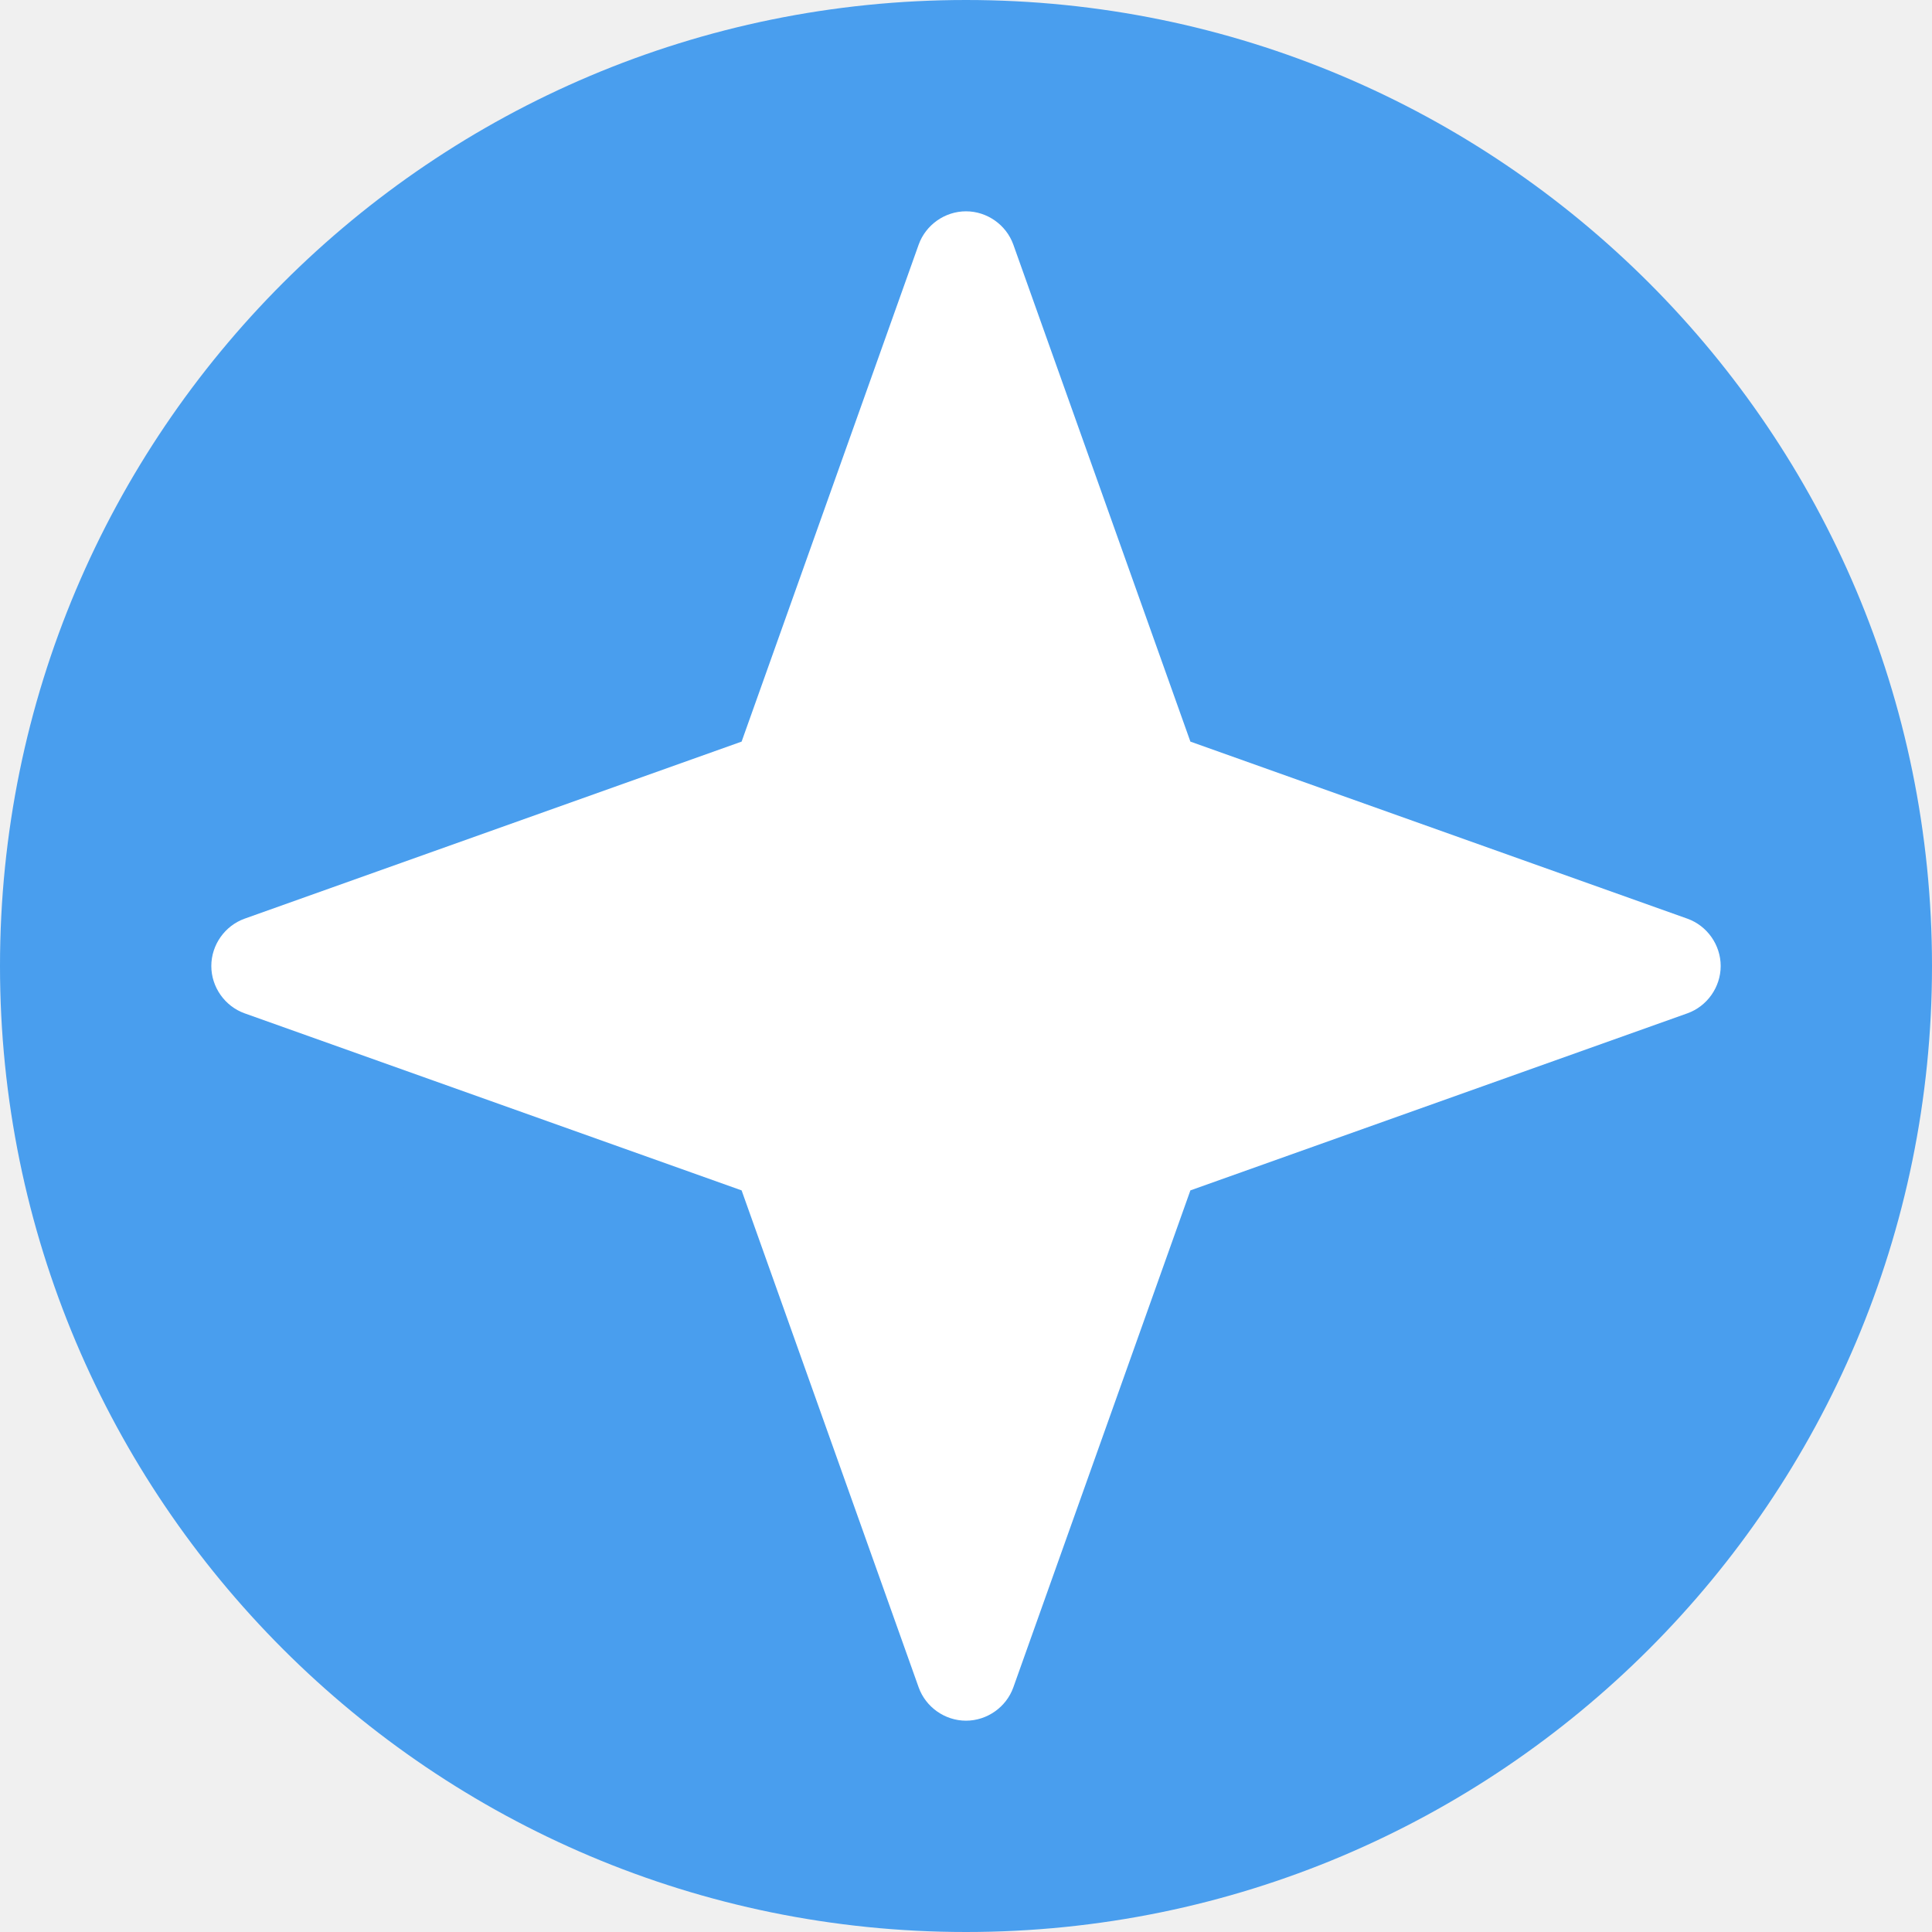
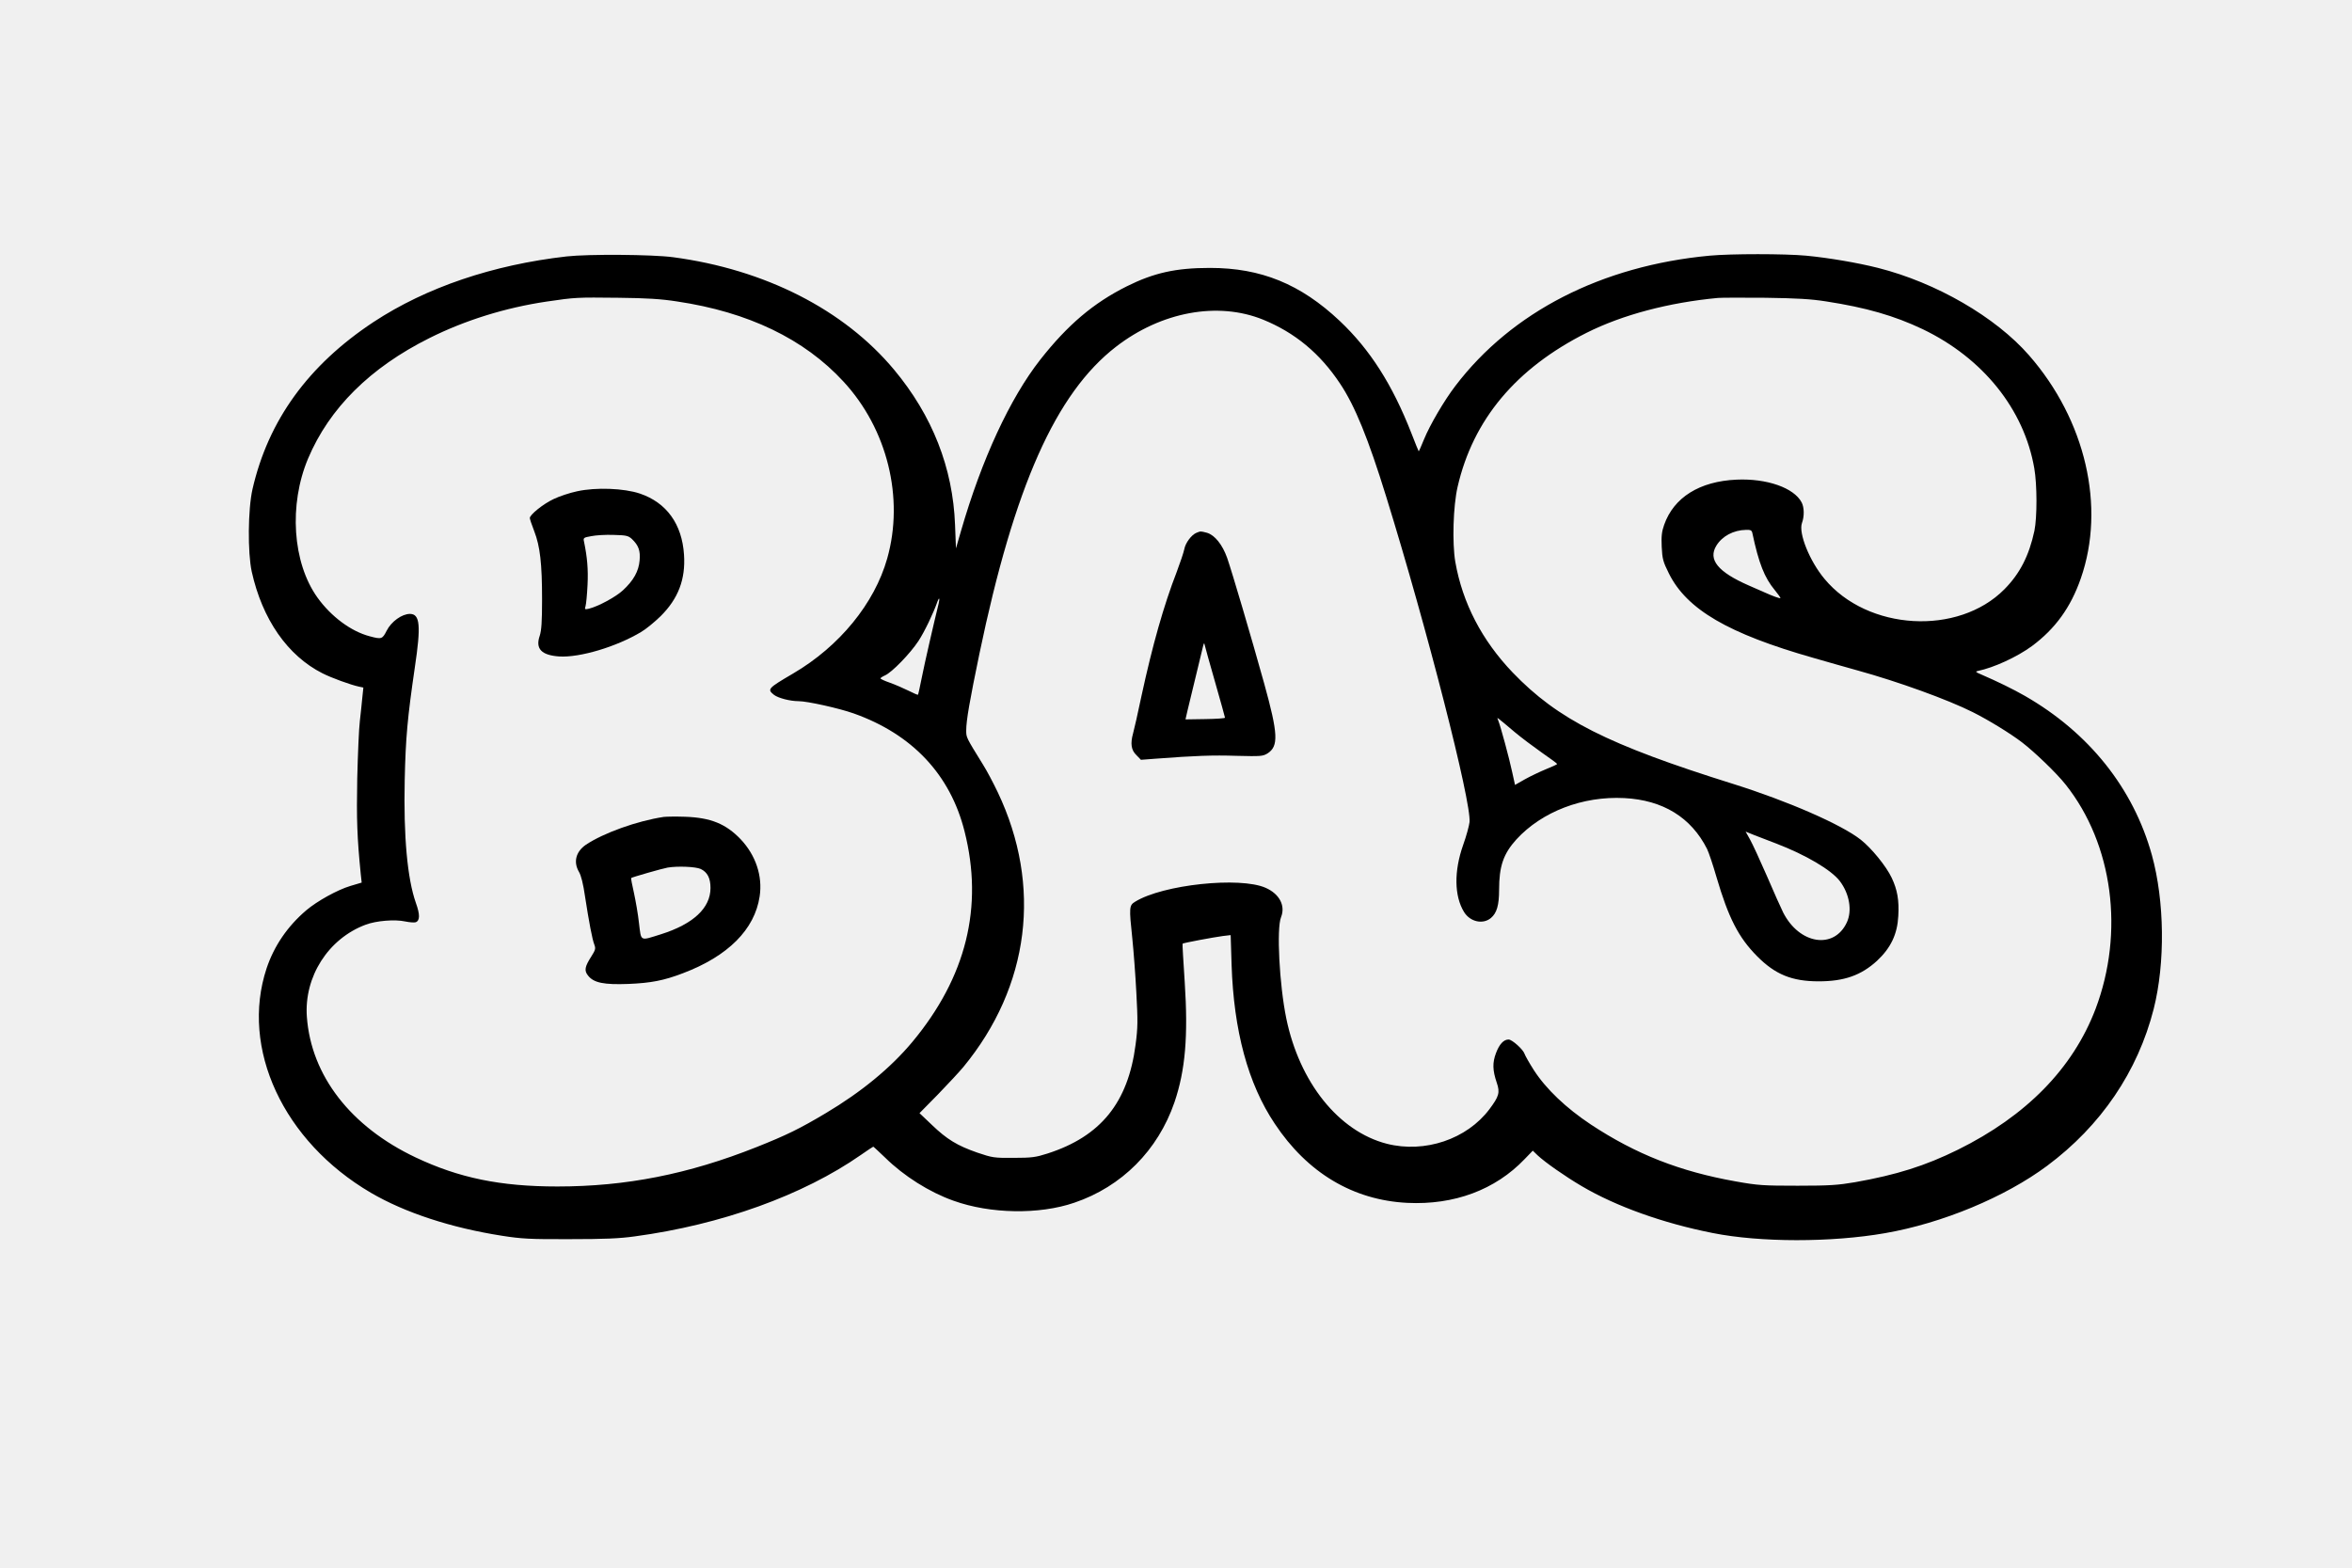
- <svg xmlns="http://www.w3.org/2000/svg" width="800px" height="800px" viewBox="-3.2 -3.2 38.40 38.40" enable-background="new 0 0 32 32" version="1.1" xml:space="preserve" fill="#ffffff" stroke="#ffffff" stroke-width="0">
-   <g id="SVGRepo_bgCarrier" stroke-width="0" transform="translate(0,0), scale(1)">
-     <rect x="-3.2" y="-3.2" width="38.40" height="38.40" rx="19.2" fill="#499eee" strokewidth="0" />
-   </g>
-   <g id="SVGRepo_tracerCarrier" stroke-linecap="round" stroke-linejoin="round" stroke="#CCCCCC" stroke-width="0.128" />
-   <g id="SVGRepo_iconCarrier">
-     <g id="Layer_2" />
-     <g id="Layer_3" />
-     <g id="Layer_4" />
-     <g id="Layer_5" />
-     <g id="Layer_6" />
-     <g id="Layer_7" />
-     <g id="Layer_8" />
-     <g id="Layer_9">
-       <g>
-         <path d="M15.93,26.94c0,0.56-0.42,1.01-1.01,1h-0.11c-5.68-0.55-10.2-5.07-10.75-10.75 c-0.03-0.35,0.12-0.68,0.39-0.89c0.26-0.21,0.62-0.27,0.95-0.15l7.26,2.59c0.28,0.1,0.5,0.32,0.6,0.6l2.53,7.09 C15.88,26.58,15.93,26.75,15.93,26.94z" fill="#499eee" />
-       </g>
-       <g>
-         <path d="M27.94,17.19c-0.55,5.68-5.07,10.2-10.75,10.75h-0.1c-0.31,0-0.6-0.14-0.79-0.39 c-0.21-0.26-0.27-0.62-0.15-0.95l2.59-7.26c0.1-0.28,0.32-0.5,0.6-0.6L26.6,16.15c0.32-0.12,0.69-0.06,0.95,0.15 C27.83,16.51,27.97,16.84,27.94,17.19z" fill="#499eee" />
-       </g>
-       <g>
-         <path d="M15.85,5.4l-2.59,7.26c-0.1,0.28-0.32,0.5-0.6,0.6L5.4,15.85c-0.11,0.04-0.23,0.06-0.34,0.06 c-0.22,0-0.44-0.07-0.61-0.21c-0.27-0.21-0.42-0.54-0.39-0.89C4.61,9.13,9.13,4.61,14.81,4.06c0.35-0.02,0.68,0.11,0.89,0.39 C15.91,4.71,15.97,5.07,15.85,5.4z" fill="#499eee" />
-       </g>
-       <g>
-         <path d="M27.96,14.91c0,0.55-0.45,1-1,1c-0.01,0-0.01,0-0.02,0c-0.11,0-0.23-0.02-0.34-0.06L19.34,13.26 c-0.28-0.1-0.5-0.32-0.6-0.6L16.15,5.4c-0.12-0.33-0.06-0.69,0.15-0.95c0.21-0.28,0.54-0.42,0.89-0.39 C22.8,4.6,27.28,9.02,27.91,14.61C27.94,14.7,27.96,14.81,27.96,14.91z" fill="#499eee" />
-       </g>
-       <g>
-         <path d="M31,16c0,0.42-0.27,0.8-0.66,0.94l-9.88,3.52l-3.52,9.88C16.8,30.73,16.42,31,16,31s-0.8-0.27-0.94-0.66 l-3.52-9.88l-9.88-3.52C1.27,16.8,1,16.42,1,16c0-0.42,0.27-0.8,0.66-0.94l9.88-3.52l3.52-9.88C15.2,1.27,15.58,1,16,1 s0.8,0.27,0.94,0.66l3.52,9.88l9.88,3.52C30.73,15.2,31,15.58,31,16z" fill="#ffffff" />
-       </g>
-     </g>
-     <g id="Layer_10" />
-     <g id="Layer_11" />
-     <g id="Layer_12" />
-     <g id="Layer_13" />
-     <g id="Layer_14" />
-     <g id="Layer_15" />
-     <g id="Layer_16" />
-     <g id="Layer_17" />
-     <g id="Layer_18" />
-     <g id="Layer_19" />
-     <g id="Maps_11_" />
-     <g id="Maps_10_" />
-     <g id="Maps_9_" />
-     <g id="Maps_8_" />
-     <g id="Maps_7_" />
-     <g id="Maps_6_" />
-     <g id="Maps_5_" />
-     <g id="Maps_4_" />
-     <g id="Maps_3_" />
-     <g id="Maps_2_" />
-     <g id="Maps_1_" />
-     <g id="Maps" />
+ <svg xmlns="http://www.w3.org/2000/svg" version="1.0" width="1536pt" height="1024pt" viewBox="0 0 1536 1024" preserveAspectRatio="xMidYMid meet">
+   <g transform="translate(0,1024) scale(0.1,-0.1)" fill="#000000" stroke="none">
+     <path d="M3700 8565 c-482 -55 -916 -202 -1260 -428 -427 -282 -688 -643 -791 -1092 -30 -132 -32 -415 -5 -539 69 -311 234 -549 462 -664 59 -30 183 -75 238 -87 l29 -6 -7 -67 c-3 -37 -11 -105 -16 -152 -6 -47 -13 -215 -17 -375 -5 -266 -1 -386 23 -625 l6 -55 -74 -22 c-86 -26 -217 -99 -288 -159 -123 -105 -210 -233 -259 -379 -173 -523 109 -1131 681 -1466 222 -130 524 -229 857 -281 128 -20 183 -23 441 -22 225 0 326 4 425 18 565 76 1100 269 1477 532 43 30 79 54 81 54 2 0 37 -33 78 -72 122 -120 288 -225 446 -281 239 -86 559 -92 789 -13 310 105 546 342 654 656 71 209 90 432 67 784 -9 137 -16 251 -14 252 4 5 203 42 263 50 l51 6 6 -193 c14 -431 107 -778 282 -1039 213 -321 511 -499 865 -517 307 -15 575 85 767 286 l53 55 32 -31 c48 -45 179 -137 288 -201 224 -132 531 -242 855 -306 311 -62 775 -62 1125 -1 375 65 785 236 1059 440 352 262 592 616 696 1025 76 301 71 705 -12 1005 -121 436 -410 799 -830 1040 -79 45 -173 91 -288 141 -32 13 -36 18 -20 21 107 22 258 92 355 163 152 113 253 252 319 442 163 467 31 1035 -338 1457 -219 251 -607 475 -986 571 -135 34 -323 66 -470 80 -142 13 -489 13 -630 0 -705 -66 -1292 -367 -1660 -850 -73 -95 -167 -256 -205 -349 -18 -45 -34 -80 -35 -79 -2 2 -23 55 -48 119 -124 317 -270 546 -468 733 -256 241 -514 346 -847 346 -223 0 -366 -32 -543 -120 -218 -109 -386 -251 -566 -480 -198 -253 -382 -651 -517 -1118 l-33 -114 -6 154 c-14 372 -148 713 -398 1013 -327 392 -842 655 -1444 735 -134 18 -553 21 -695 5z m721 -294 c465 -69 831 -245 1087 -523 287 -310 398 -761 286 -1156 -83 -294 -312 -574 -614 -751 -167 -98 -171 -103 -125 -140 28 -21 105 -41 160 -41 57 0 264 -46 360 -80 383 -136 631 -400 724 -770 125 -494 11 -953 -341 -1376 -141 -169 -333 -327 -565 -465 -171 -102 -257 -144 -453 -222 -445 -177 -852 -257 -1300 -257 -373 0 -643 56 -926 190 -424 201 -682 534 -710 918 -19 262 140 511 384 602 69 26 191 36 259 21 29 -6 59 -8 68 -5 28 11 28 51 1 126 -56 159 -81 436 -73 803 6 276 18 406 66 735 41 274 34 350 -32 350 -52 0 -122 -50 -152 -110 -28 -55 -33 -57 -111 -36 -122 32 -252 129 -341 253 -163 228 -188 606 -61 908 139 329 406 594 793 787 232 116 495 198 764 238 190 28 197 28 471 25 183 -2 279 -8 381 -24z m7506 0 c259 -40 444 -93 629 -181 394 -189 662 -523 729 -908 19 -108 19 -320 1 -409 -35 -163 -95 -280 -196 -382 -302 -305 -894 -271 -1175 68 -97 116 -171 299 -147 365 16 44 15 101 -2 134 -50 96 -228 158 -426 149 -241 -11 -409 -116 -472 -295 -16 -45 -19 -75 -16 -144 4 -78 8 -96 47 -174 117 -235 387 -393 946 -552 77 -22 205 -59 285 -81 265 -73 591 -191 754 -273 100 -50 244 -138 321 -197 81 -62 227 -202 285 -276 309 -389 385 -964 195 -1466 -148 -388 -452 -698 -899 -919 -213 -105 -400 -164 -671 -212 -112 -19 -165 -23 -375 -23 -225 0 -258 2 -404 28 -366 65 -653 178 -947 372 -161 107 -292 231 -372 355 -30 47 -57 95 -61 107 -9 28 -81 93 -104 93 -32 0 -60 -30 -82 -88 -24 -63 -23 -113 5 -195 22 -64 14 -89 -48 -172 -147 -196 -422 -289 -670 -226 -315 81 -571 401 -657 820 -45 220 -64 586 -34 660 30 75 -10 152 -101 192 -168 74 -671 21 -852 -91 -39 -24 -40 -35 -18 -243 8 -77 20 -234 26 -350 10 -186 10 -228 -5 -341 -49 -378 -227 -599 -576 -711 -75 -24 -101 -28 -220 -28 -129 -1 -139 1 -237 34 -132 46 -199 87 -297 181 l-81 77 121 123 c66 68 140 148 165 178 434 527 516 1183 225 1795 -29 61 -72 142 -96 180 -111 180 -110 177 -110 224 0 65 23 196 86 500 228 1094 499 1702 892 2006 296 229 665 297 961 177 208 -85 371 -220 502 -417 97 -145 184 -358 302 -740 266 -859 557 -1996 544 -2125 -3 -25 -21 -92 -42 -150 -60 -170 -58 -333 6 -437 40 -65 124 -83 176 -39 38 32 53 84 53 183 0 155 28 236 113 330 167 182 434 284 705 270 252 -13 436 -126 540 -332 11 -22 39 -105 62 -185 78 -265 143 -393 265 -516 118 -119 227 -164 402 -164 167 0 277 39 381 134 90 84 133 174 139 293 6 102 -6 171 -43 249 -35 75 -132 194 -202 249 -125 99 -478 253 -832 364 -821 257 -1146 421 -1441 728 -201 210 -328 454 -375 723 -21 123 -14 365 15 490 101 439 381 774 842 1006 235 118 538 198 859 228 25 2 164 2 310 1 205 -3 295 -8 397 -24z m-483 -1513 c42 -198 79 -291 146 -372 22 -27 39 -50 37 -53 -4 -3 -49 13 -102 37 -11 5 -58 25 -105 46 -201 88 -267 169 -211 260 38 62 111 101 193 103 31 1 38 -3 42 -21z m-5314 -460 c-30 -122 -92 -391 -110 -483 -12 -60 -23 -111 -25 -113 -2 -2 -29 10 -61 26 -33 16 -87 40 -121 52 -35 12 -63 25 -63 29 0 3 13 12 29 19 46 20 165 143 219 225 40 61 98 182 125 260 11 29 15 19 7 -15z m3762 -840 c43 -36 123 -96 177 -134 55 -38 100 -71 100 -74 1 -3 -32 -18 -72 -34 -39 -16 -102 -46 -138 -66 l-65 -37 -19 86 c-18 85 -75 297 -91 336 -9 23 -20 31 108 -77z m1708 -728 c193 -74 359 -172 415 -245 63 -83 82 -193 46 -270 -83 -179 -310 -144 -416 65 -14 28 -62 135 -106 238 -45 103 -94 210 -110 238 l-29 52 57 -23 c32 -12 96 -37 143 -55z" />
+     <path d="M3769 7031 c-48 -10 -117 -33 -154 -51 -68 -32 -155 -102 -155 -124 0 -6 13 -45 29 -86 38 -98 51 -211 51 -446 0 -145 -4 -201 -15 -236 -30 -86 11 -128 128 -136 134 -8 372 63 534 160 31 18 88 65 127 103 115 114 164 241 153 402 -13 200 -114 340 -288 399 -104 35 -287 42 -410 15z m357 -311 c44 -42 57 -77 51 -141 -6 -70 -39 -130 -108 -194 -47 -44 -162 -106 -223 -121 -27 -6 -29 -5 -22 17 4 13 10 76 13 139 5 102 -2 180 -23 282 -6 25 -3 27 48 36 29 6 94 10 145 8 83 -2 95 -5 119 -26z" />
+     <path d="M4335 4904 c-174 -26 -394 -105 -509 -182 -65 -45 -83 -112 -45 -177 14 -23 28 -79 40 -163 25 -162 47 -280 61 -314 9 -24 6 -34 -20 -75 -43 -67 -48 -93 -22 -125 37 -48 104 -61 264 -55 146 6 231 22 356 70 294 111 469 286 501 502 20 132 -25 268 -124 373 -97 101 -195 141 -362 147 -60 2 -123 1 -140 -1z m241 -340 c44 -21 64 -60 64 -124 0 -131 -112 -236 -325 -303 -138 -43 -127 -49 -142 73 -6 58 -22 147 -33 198 -12 52 -20 95 -18 97 5 5 207 63 238 68 66 11 183 6 216 -9z" />
+     <path d="M7814 6760 c-33 -13 -73 -67 -80 -108 -4 -20 -26 -86 -49 -147 -85 -219 -159 -481 -230 -809 -24 -114 -49 -225 -55 -245 -19 -68 -13 -110 21 -143 l30 -31 92 7 c263 20 377 24 532 19 160 -4 172 -3 203 16 73 47 69 127 -22 456 -85 306 -210 729 -242 821 -31 87 -81 149 -132 164 -43 11 -40 11 -68 0z m122 -978 c35 -123 64 -226 64 -230 0 -4 -58 -8 -129 -9 l-129 -2 13 57 c13 54 89 369 102 422 6 22 7 23 11 5 2 -11 33 -120 68 -243z" />
  </g>
</svg>
